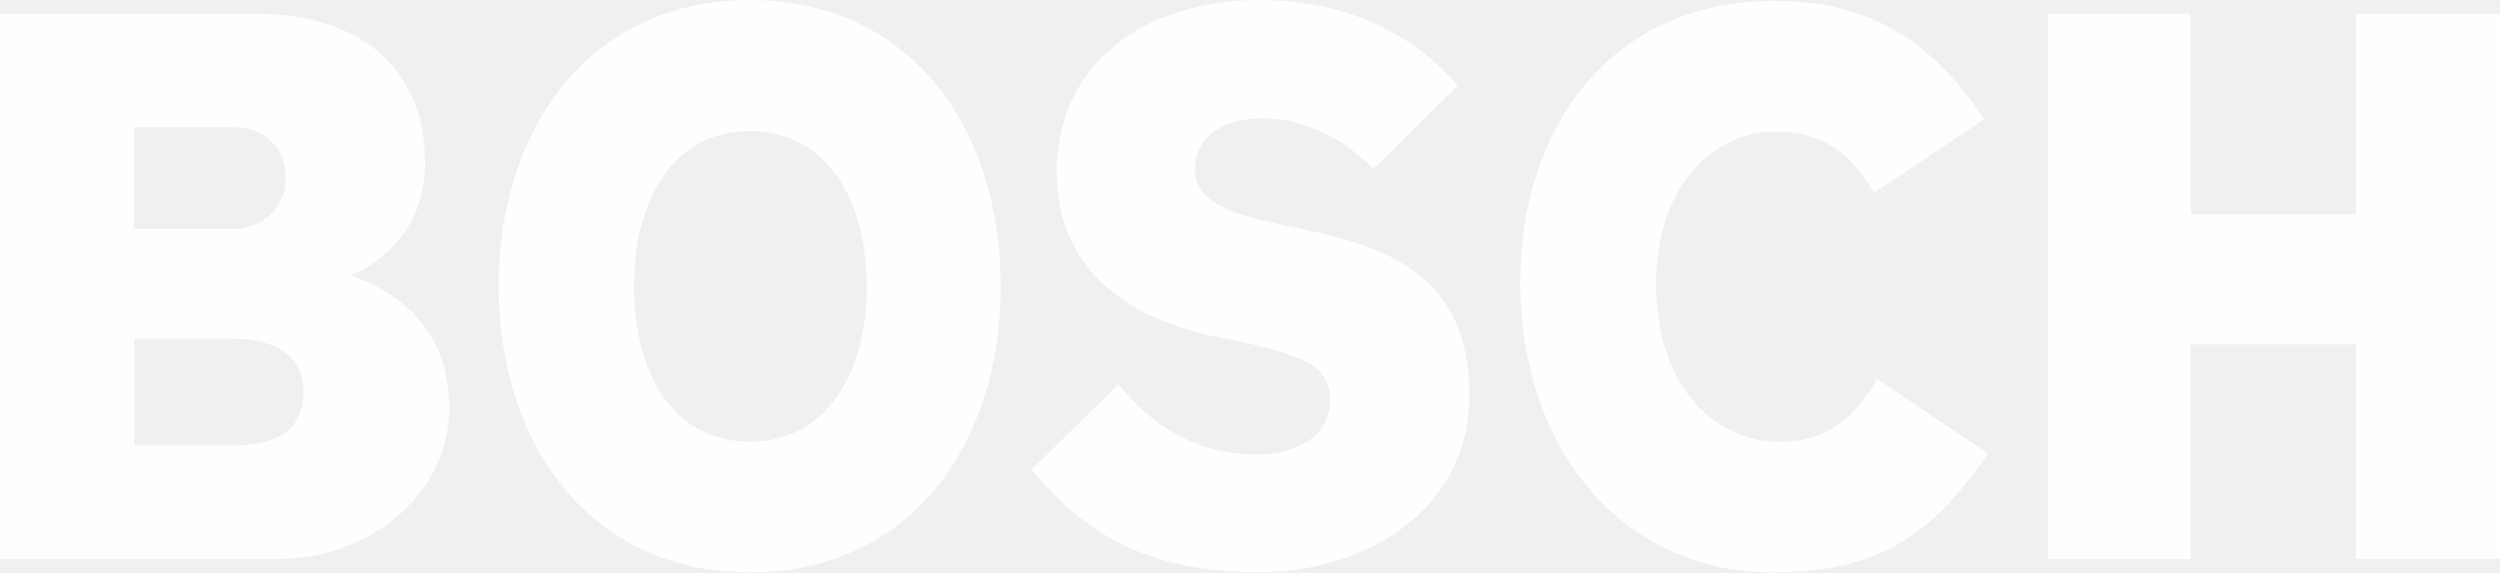
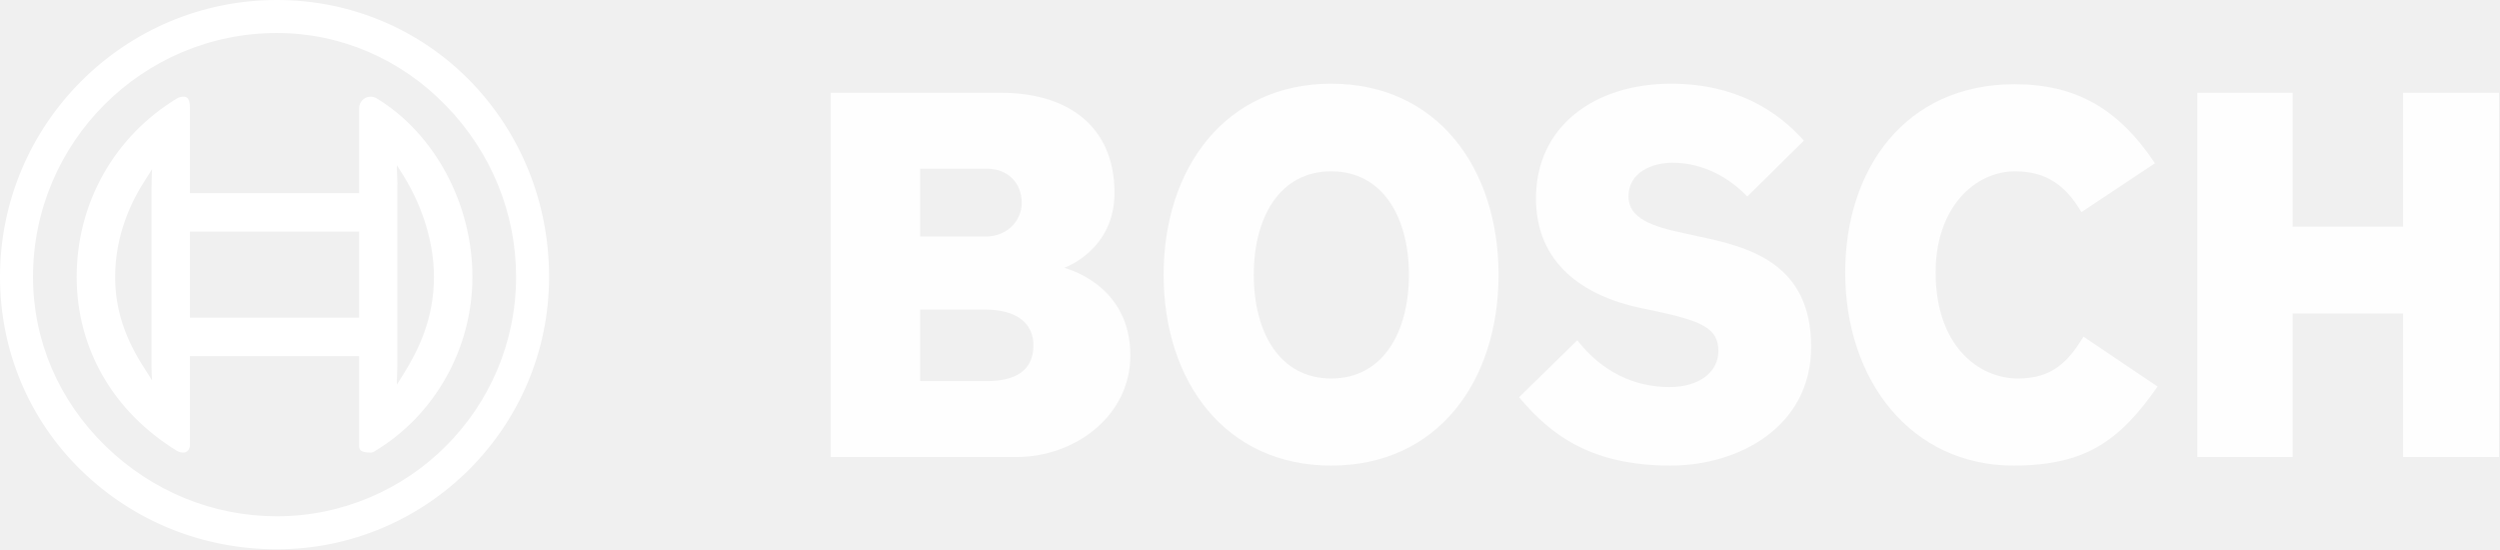
- <svg xmlns="http://www.w3.org/2000/svg" xml:space="preserve" width="100%" height="100%" version="1.1" style="shape-rendering:geometricPrecision; text-rendering:geometricPrecision; image-rendering:optimizeQuality; fill-rule:evenodd; clip-rule:evenodd" viewBox="0 0 5264 1205">
+ <svg xmlns="http://www.w3.org/2000/svg" xml:space="preserve" width="100%" height="100%" version="1.1" style="shape-rendering:geometricPrecision; text-rendering:geometricPrecision; image-rendering:optimizeQuality; fill-rule:evenodd; clip-rule:evenodd" viewBox="0 0 9617 2113">
  <defs>
    <style type="text/css">
   
-     .fil0 {fill:#FEFEFE}
+     .fil1 {fill:#FEFEFE}
+     .fil0 {fill:white;fill-rule:nonzero}
   
  </style>
  </defs>
  <g id="Слой_x0020_1">
-     <g id="_1771429322624">
-       <g>
-         <path class="fil0" d="M946 857c0,193 -179,320 -359,320l-587 0 0 -1148 538 0c207,0 357,103 357,315 0,182 -158,236 -158,236 0,2 209,50 209,277l0 0zm-344 -480c0,-65 -43,-109 -109,-109l-211 0 0 214 206 0c74,0 114,-54 114,-105l0 0 0 0zm37 448c0,-67 -48,-112 -151,-112l-205 0 0 225 210 0c86,0 146,-30 146,-113l0 0zm1468 -223c0,338 -193,603 -528,603 -333,0 -529,-265 -529,-603 0,-336 196,-602 529,-602 335,0 528,266 528,602l0 0zm-282 0c0,-179 -83,-326 -246,-326 -163,0 -244,147 -244,326 0,182 81,328 244,328 163,0 246,-146 246,-328l0 0zm1269 228c0,253 -229,375 -444,375 -249,0 -377,-95 -478,-216l183 -180c78,99 179,148 291,148 93,0 155,-46 155,-114 0,-72 -55,-95 -205,-127l-41 -8c-181,-39 -330,-141 -330,-347 0,-225 184,-361 426,-361 206,0 338,88 419,180l-178 176c-56,-59 -140,-107 -236,-107 -66,0 -140,31 -140,107 0,70 78,95 176,116l40 8c164,35 362,85 362,350l0 0 0 0zm1092 125c-117,170 -227,250 -454,250 -323,0 -531,-268 -531,-609 0,-325 188,-594 535,-594 190,0 326,74 442,249l-232 155c-47,-82 -108,-129 -209,-129 -128,0 -250,114 -250,319 0,229 133,334 259,334 109,0 159,-55 207,-132l233 157 0 0 0 0zm1078 222l-303 0 0 -452 -348 0 0 452 -301 0 0 -1148 301 0 0 422 348 0 0 -422 303 0 0 1148z" />
+     <path id="path59" class="fil0" d="M0 1065c0,283 111,548 312,744 201,196 468,304 753,304 578,0 1048,-470 1048,-1048 0,-285 -108,-552 -303,-753 -197,-201 -462,-312 -745,-312 -587,0 -1065,478 -1065,1065zm406 651l0 0c-180,-175 -279,-406 -279,-651 0,-517 421,-938 938,-938 245,0 476,99 651,279 174,179 270,413 270,659 0,508 -413,921 -921,921 -246,0 -480,-96 -659,-270zm976 -1300l0 327 -651 0 0 -327c0,-41 -13,-44 -26,-44 -8,0 -16,2 -23,6 -243,147 -387,404 -387,687 0,276 141,520 387,670 7,4 15,6 23,6 24,0 26,-26 26,-26l0 -345 651 0 0 345c0,13 3,26 44,26 3,0 8,0 14,-4 233,-139 378,-396 378,-672 0,-281 -145,-551 -369,-687 -7,-4 -15,-6 -23,-6 -24,0 -44,20 -44,44zm-823 1006c-79,-120 -116,-233 -116,-357 0,-162 63,-292 116,-373l26 -41 -2 71 0 671c0,-1 0,22 0,22l2 48 -26 -41zm172 -214l0 -317 651 0 0 331 -651 0 0 -14zm798 -509l-2 -64 27 43c75,122 116,260 116,387 0,164 -62,285 -116,372l-27 43c0,0 2,-72 2,-72 0,0 0,-700 0,-700l1 3 -1 -12z" />
+     <g id="q57">
+       <g id="xfrm58">
+         <path id="path3190" class="fil1" d="M3977 1328c0,-81 -60,-137 -185,-137l-251 0 0 275 257 0c105,0 179,-37 179,-138zm-45 -547c0,-78 -54,-132 -134,-132l-257 0 0 261 251 0c90,0 140,-67 140,-129zm418 586c0,236 -217,391 -437,391l-716 0 0 -1401 656 0c253,0 436,126 436,385 0,221 -193,288 -193,288 0,2 254,60 254,337z" />
+       </g>
+     </g>
+     <g id="q59">
+       <g id="xfrm60">
+         <path id="path3194" class="fil1" d="M5422 1057c0,-220 -100,-398 -299,-398 -199,0 -298,178 -298,398 0,221 99,399 298,399 199,0 299,-178 299,-399zm345 0c0,411 -236,734 -644,734 -407,0 -645,-323 -645,-734 0,-410 238,-735 645,-735 408,0 644,325 644,735z" />
+       </g>
+     </g>
+     <g id="q61">
+       <g id="xfrm62">
+         <path id="path3198" class="fil1" d="M6970 1334c0,308 -279,457 -541,457 -304,0 -460,-116 -583,-263l224 -219c94,120 217,180 355,180 112,0 188,-56 188,-139 0,-89 -67,-116 -250,-155l-49 -10c-221,-47 -403,-172 -403,-422 0,-276 224,-441 520,-441 250,0 412,107 511,219l-218 215c-68,-72 -170,-130 -287,-130 -80,0 -170,37 -170,130 0,85 94,116 213,141l49 11c200,41 441,103 441,426z" />
+       </g>
+     </g>
+     <g id="q63">
+       <g id="xfrm64">
+         <path id="path3202" class="fil1" d="M8303 1487c-144,207 -277,304 -554,304 -394,0 -648,-327 -648,-743 0,-395 229,-724 652,-724 232,0 398,91 540,304l-283 188c-58,-99 -132,-157 -255,-157 -156,0 -306,140 -306,389 0,280 163,408 317,408 133,0 194,-66 252,-161l285 192z" />
+       </g>
+     </g>
+     <g id="q65">
+       <g id="xfrm66">
+         <polygon id="path3206" class="fil1" points="9617,1758 9248,1758 9248,1206 8823,1206 8823,1758 8456,1758 8456,357 8823,357 8823,872 9248,872 9248,357 9617,357 " />
      </g>
    </g>
  </g>
</svg>
